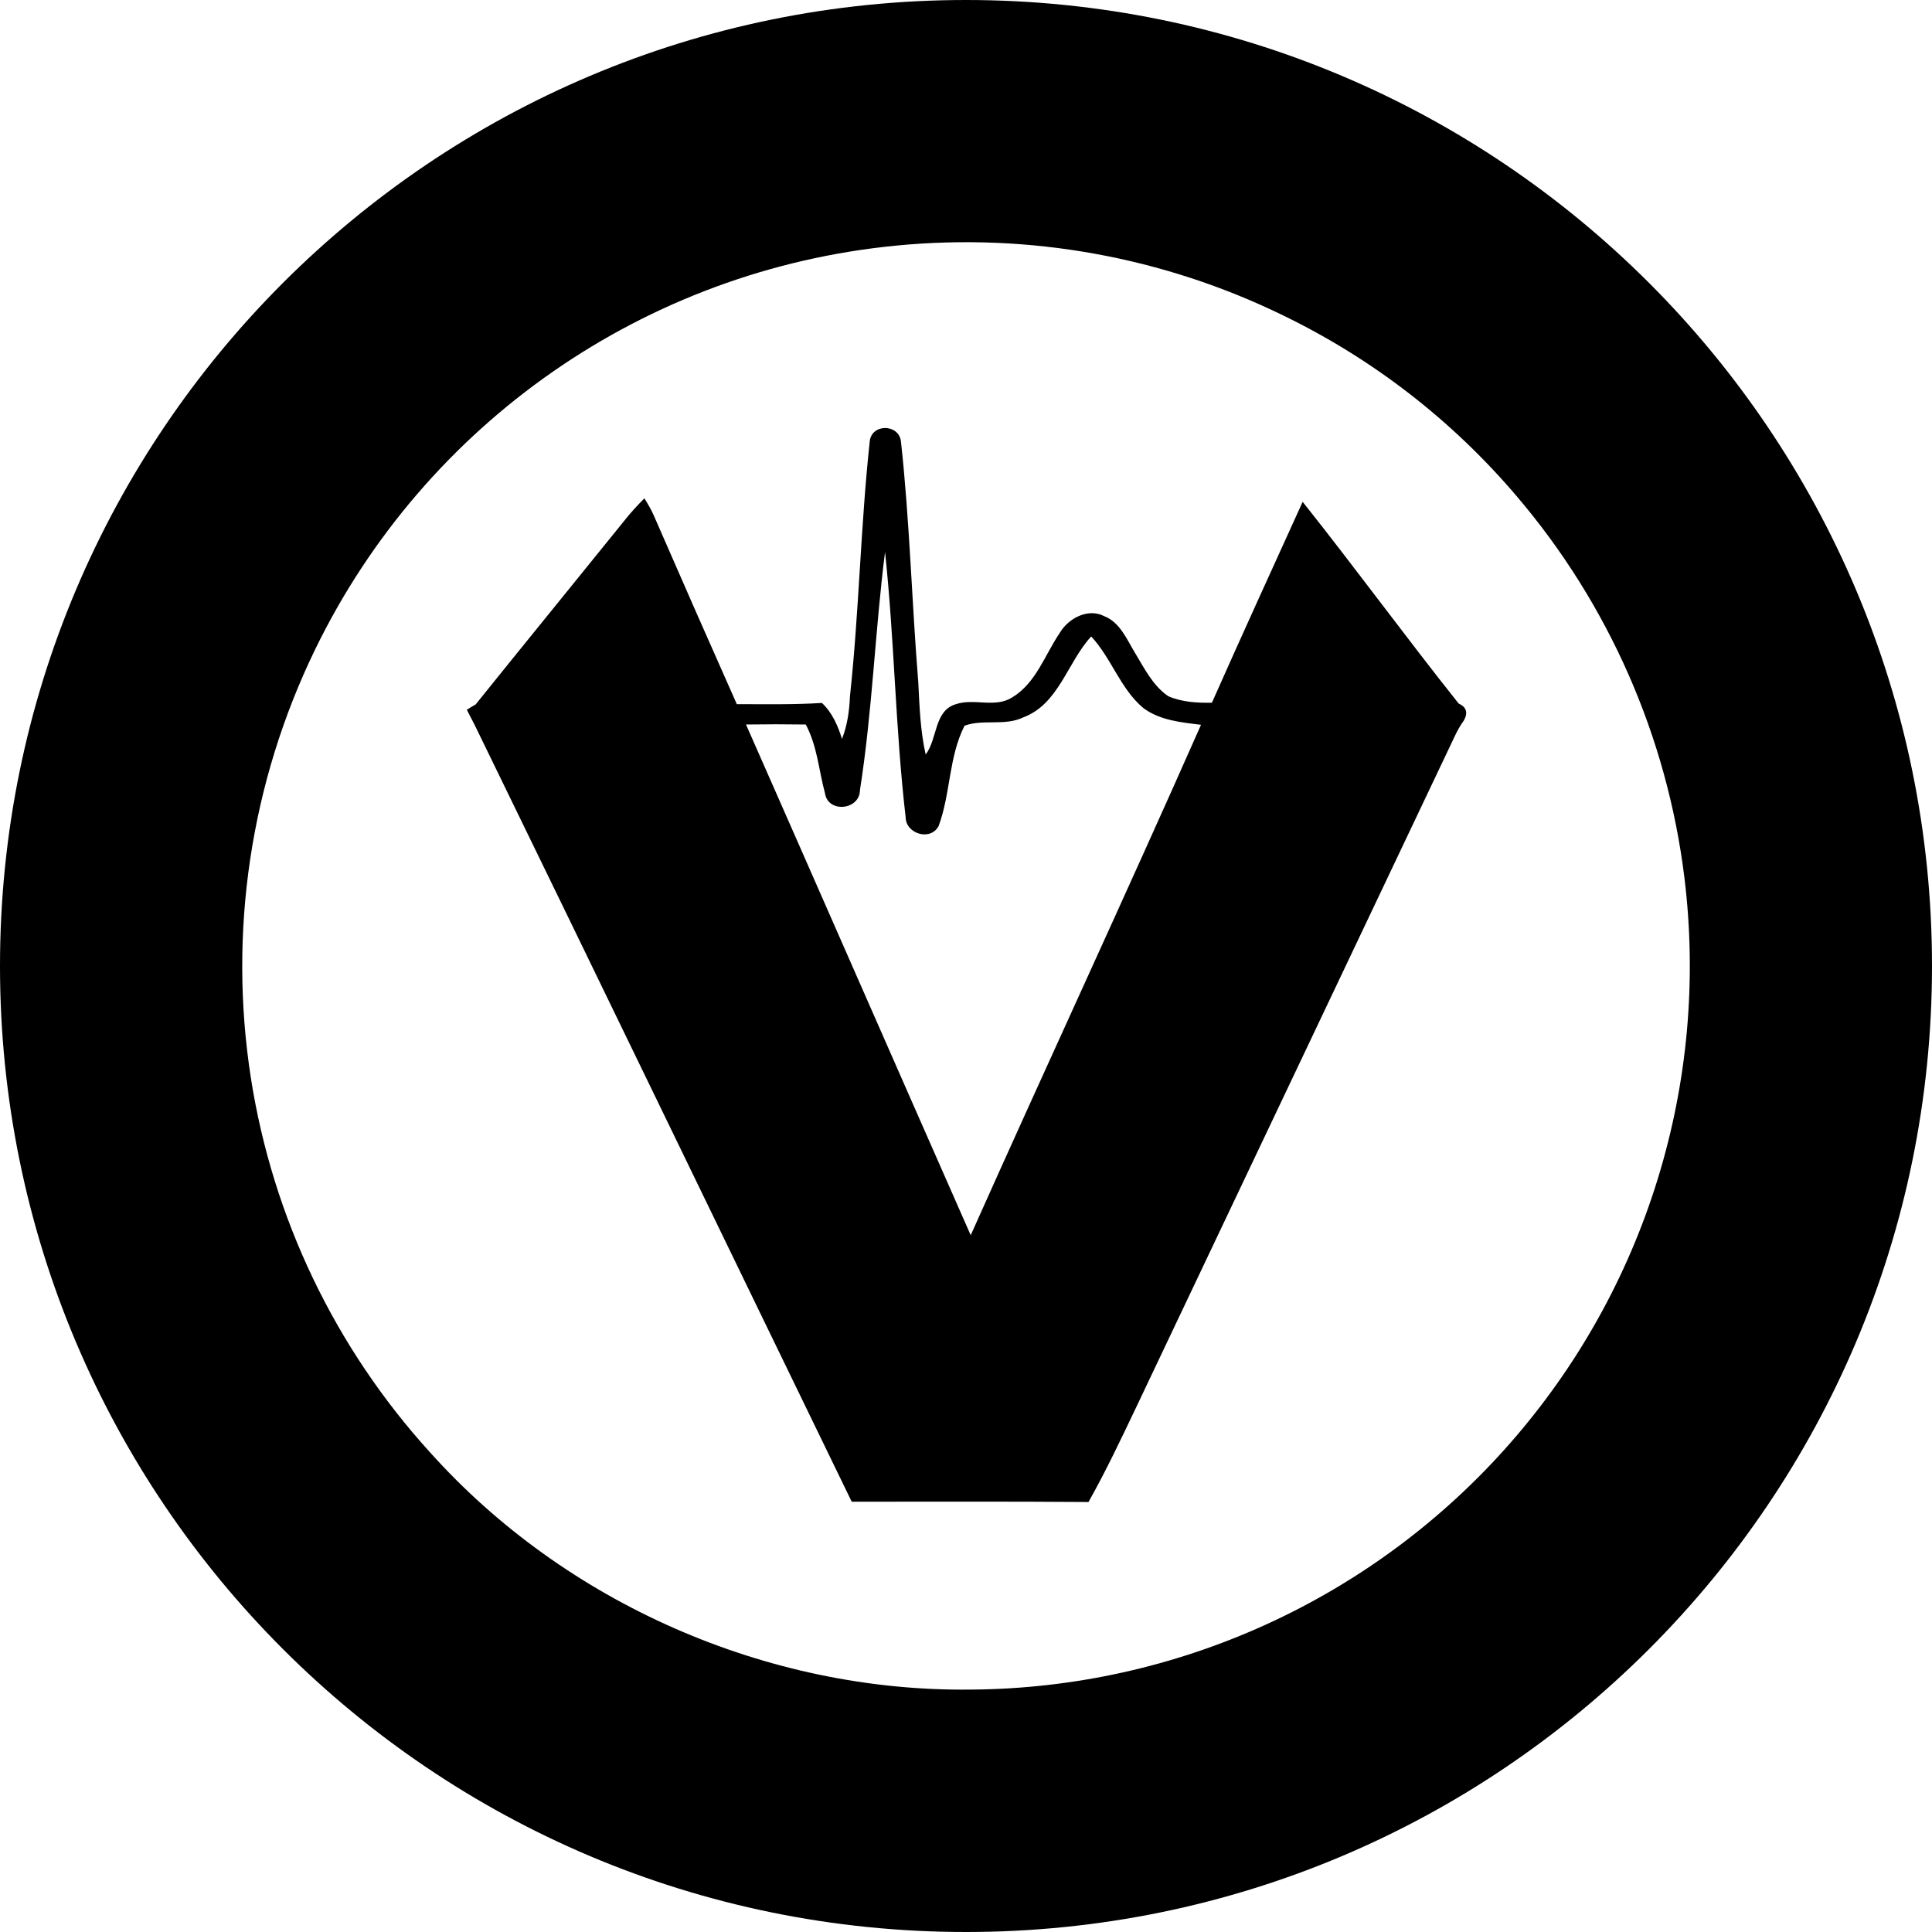
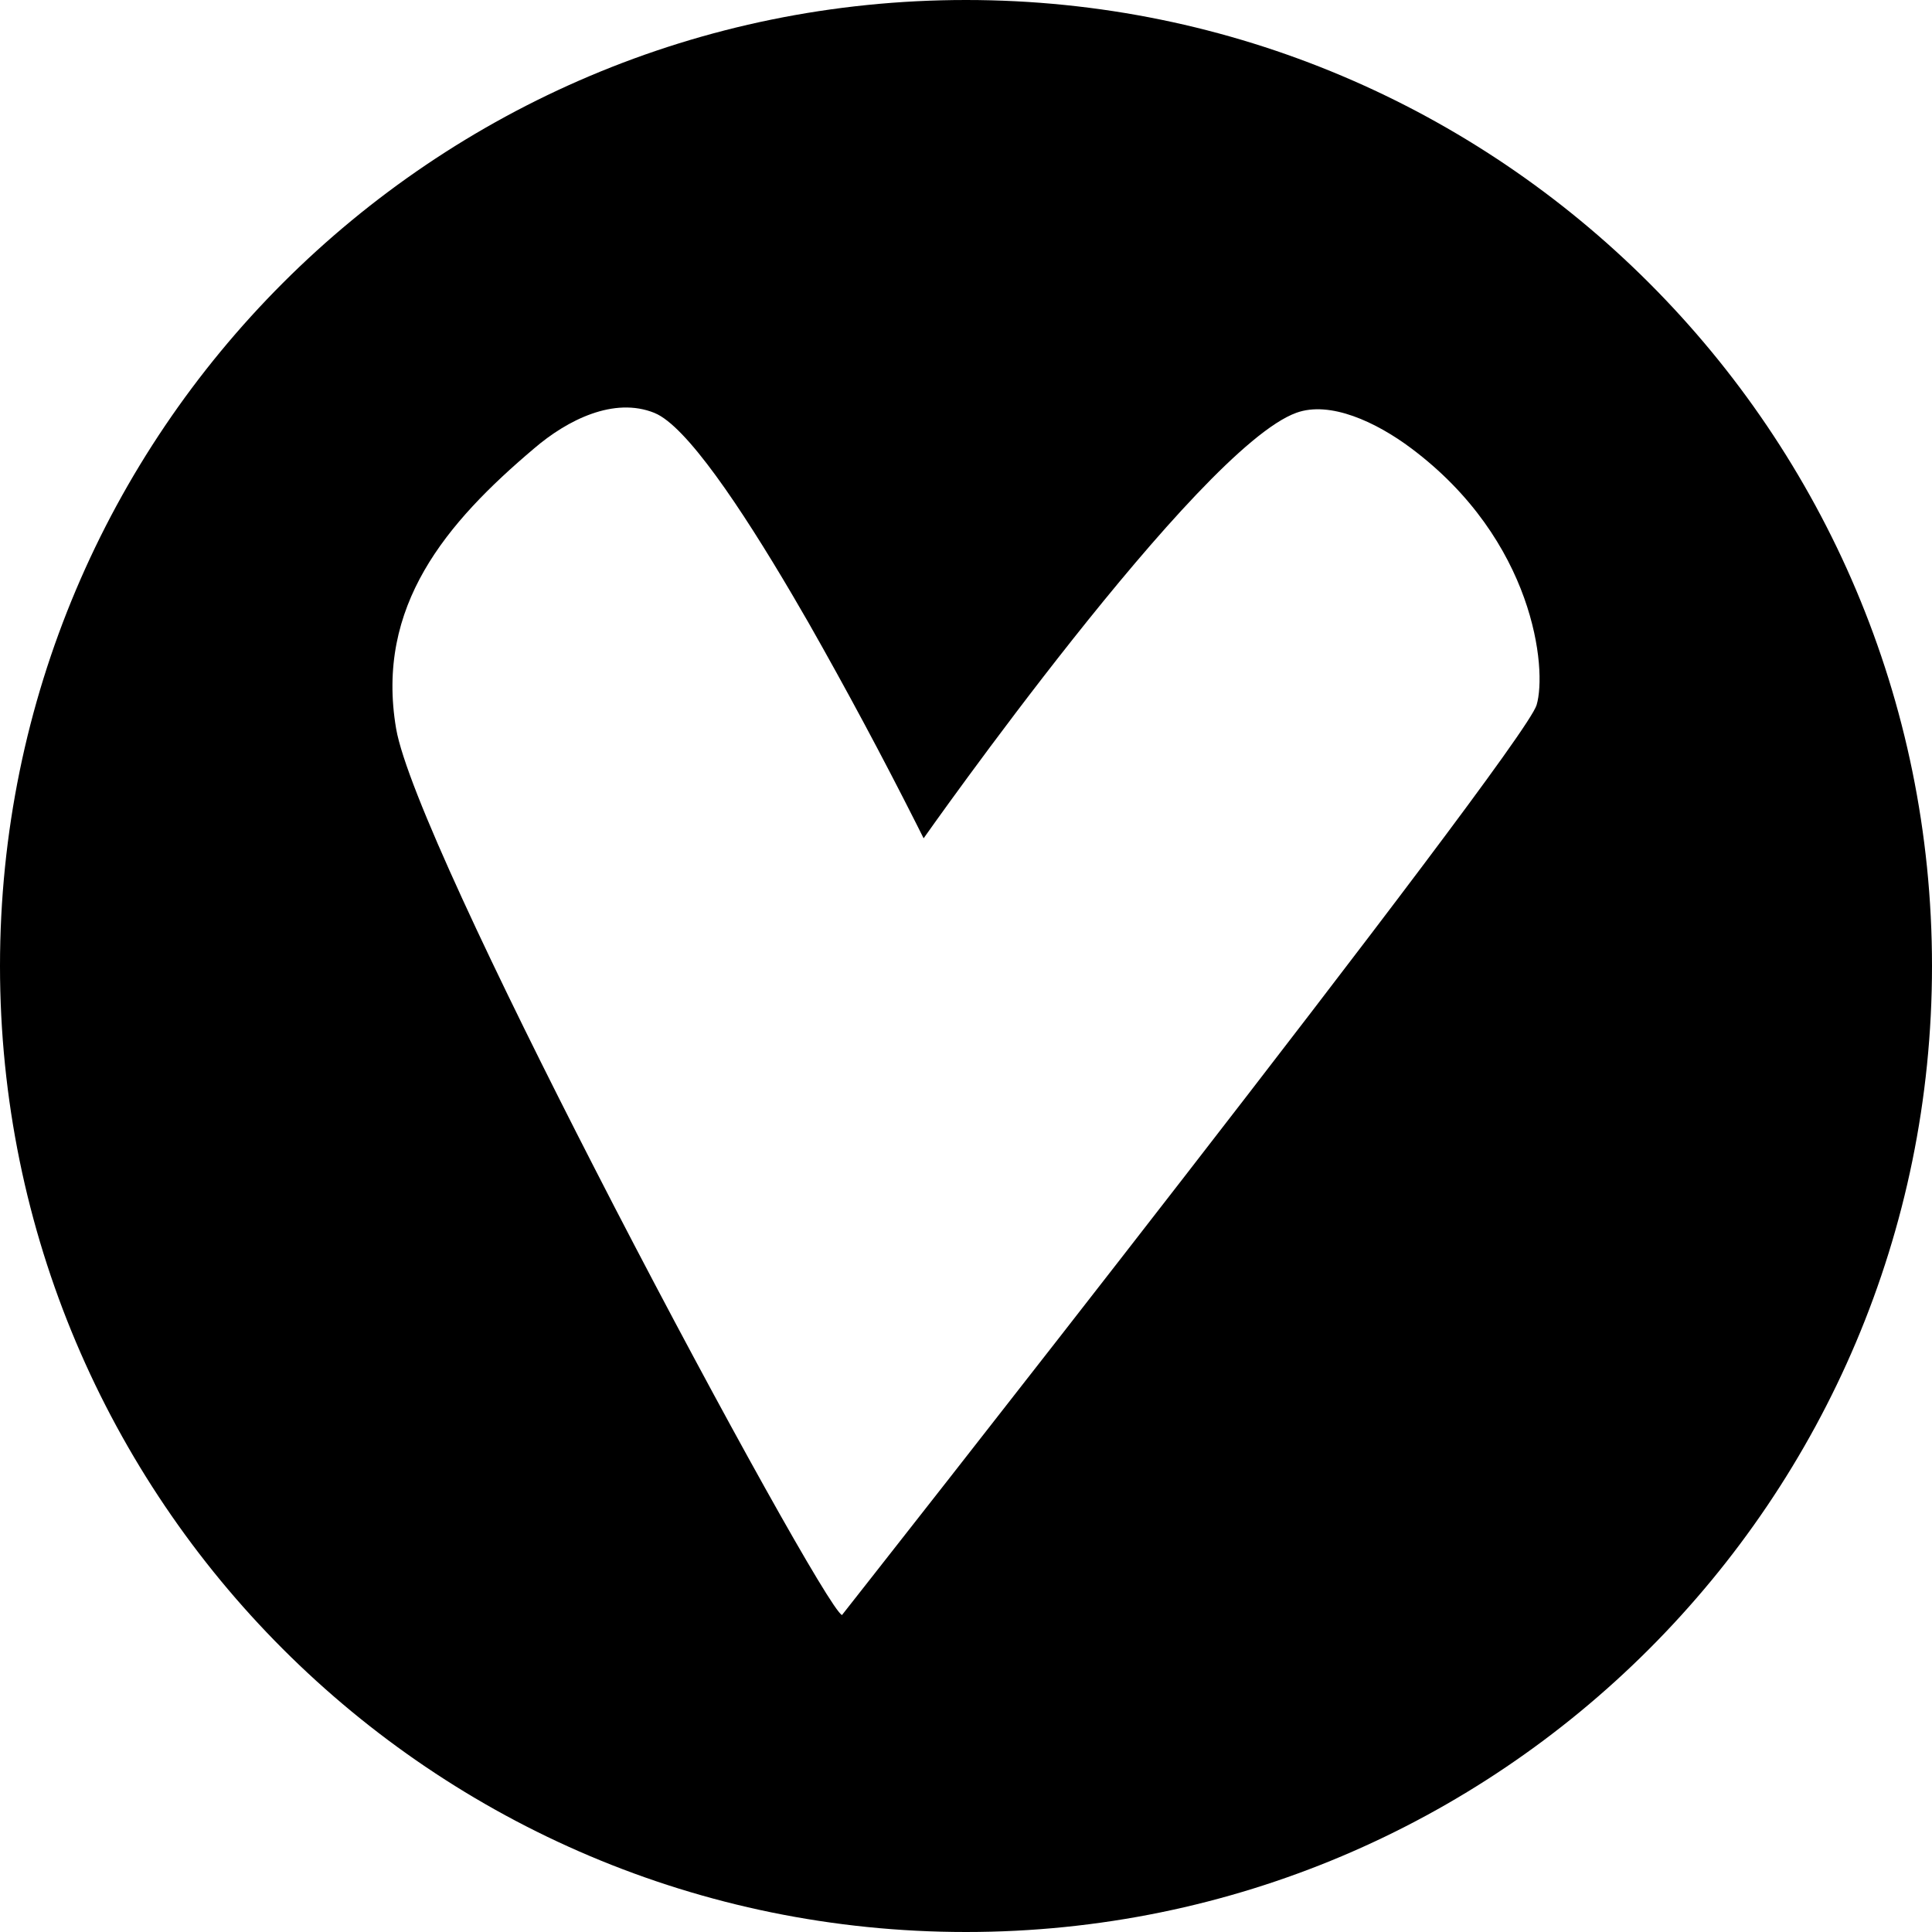
<svg xmlns="http://www.w3.org/2000/svg" width="32" height="32" viewBox="0 0 32 32">
-   <path d="M16 32C7.163 32 0 24.837 0 16S7.163 0 16 0s16 7.163 16 16-7.163 16-16 16zm11.898-17.473a12.003 12.003 0 00-2.78-6.312 11.86 11.86 0 00-3.864-2.99 11.964 11.964 0 00-6.41-1.157 11.984 11.984 0 00-9.624 6.688 12.013 12.013 0 00-1.064 7.103 11.956 11.956 0 002.97 6.2c2.245 2.502 5.591 3.965 8.952 3.926a11.987 11.987 0 0011.82-13.458zm-3.654-2.59a1.513 1.513 0 00-.142.243l-5.278 11.118c-.253.531-.507 1.068-.795 1.58-1.307-.01-2.614-.005-3.922-.005-2.083-4.288-4.156-8.58-6.244-12.863-.043-.083-.087-.171-.131-.254.034-.024.112-.068.146-.088.815-1.014 1.64-2.024 2.459-3.039.102-.131.22-.258.336-.375.054.087.107.175.151.273a438.4 438.4 0 001.38 3.136c.47 0 .937.01 1.41-.02.171.162.264.377.332.596.088-.224.122-.463.132-.707.151-1.4.176-2.815.327-4.215.024-.302.478-.302.517-.01.146 1.327.18 2.669.288 4 .02.4.034.8.122 1.19.2-.263.136-.726.502-.834.303-.102.644.069.932-.112.395-.239.541-.707.79-1.073.142-.239.468-.41.732-.273.263.102.375.385.512.61.156.258.298.546.551.717.225.097.478.112.722.107.493-1.112 1-2.22 1.503-3.327.878 1.103 1.707 2.24 2.585 3.342.132.058.156.156.083.283zm-6.17-1.396c-.396.43-.537 1.122-1.128 1.342-.302.146-.668.024-.97.137-.264.517-.23 1.126-.43 1.663-.136.254-.546.127-.546-.151-.17-1.459-.185-2.932-.341-4.39-.166 1.312-.21 2.638-.415 3.94 0 .338-.532.391-.58.055-.103-.38-.127-.78-.318-1.137a33.505 33.505 0 00-.99 0c1.244 2.82 2.478 5.639 3.722 8.459 1.259-2.82 2.561-5.62 3.81-8.444l.005-.01c-.327-.04-.683-.073-.956-.278-.38-.317-.527-.825-.864-1.186z" />
+   <path d="M16 0c8.837 0 16 7.163 16 16s-7.163 16-16 16S0 24.837 0 16 7.163 0 16 0zm-5.158 6.84c-.672-.273-1.445.115-1.996.588-1.453 1.229-2.631 2.609-2.285 4.64.167.978 1.673 4.137 3.284 7.276l.334.649c1.786 3.448 3.595 6.687 3.767 6.757 0 0 11.283-14.33 11.505-15.073.176-.592-.035-2.724-2.077-4.252-.582-.436-1.345-.79-1.902-.588-1.631.589-6.174 7.048-6.174 7.048l-.02-.04-.098-.195a76.543 76.543 0 00-1.788-3.335l-.269-.463c-.857-1.457-1.759-2.8-2.28-3.011z" />
</svg>
